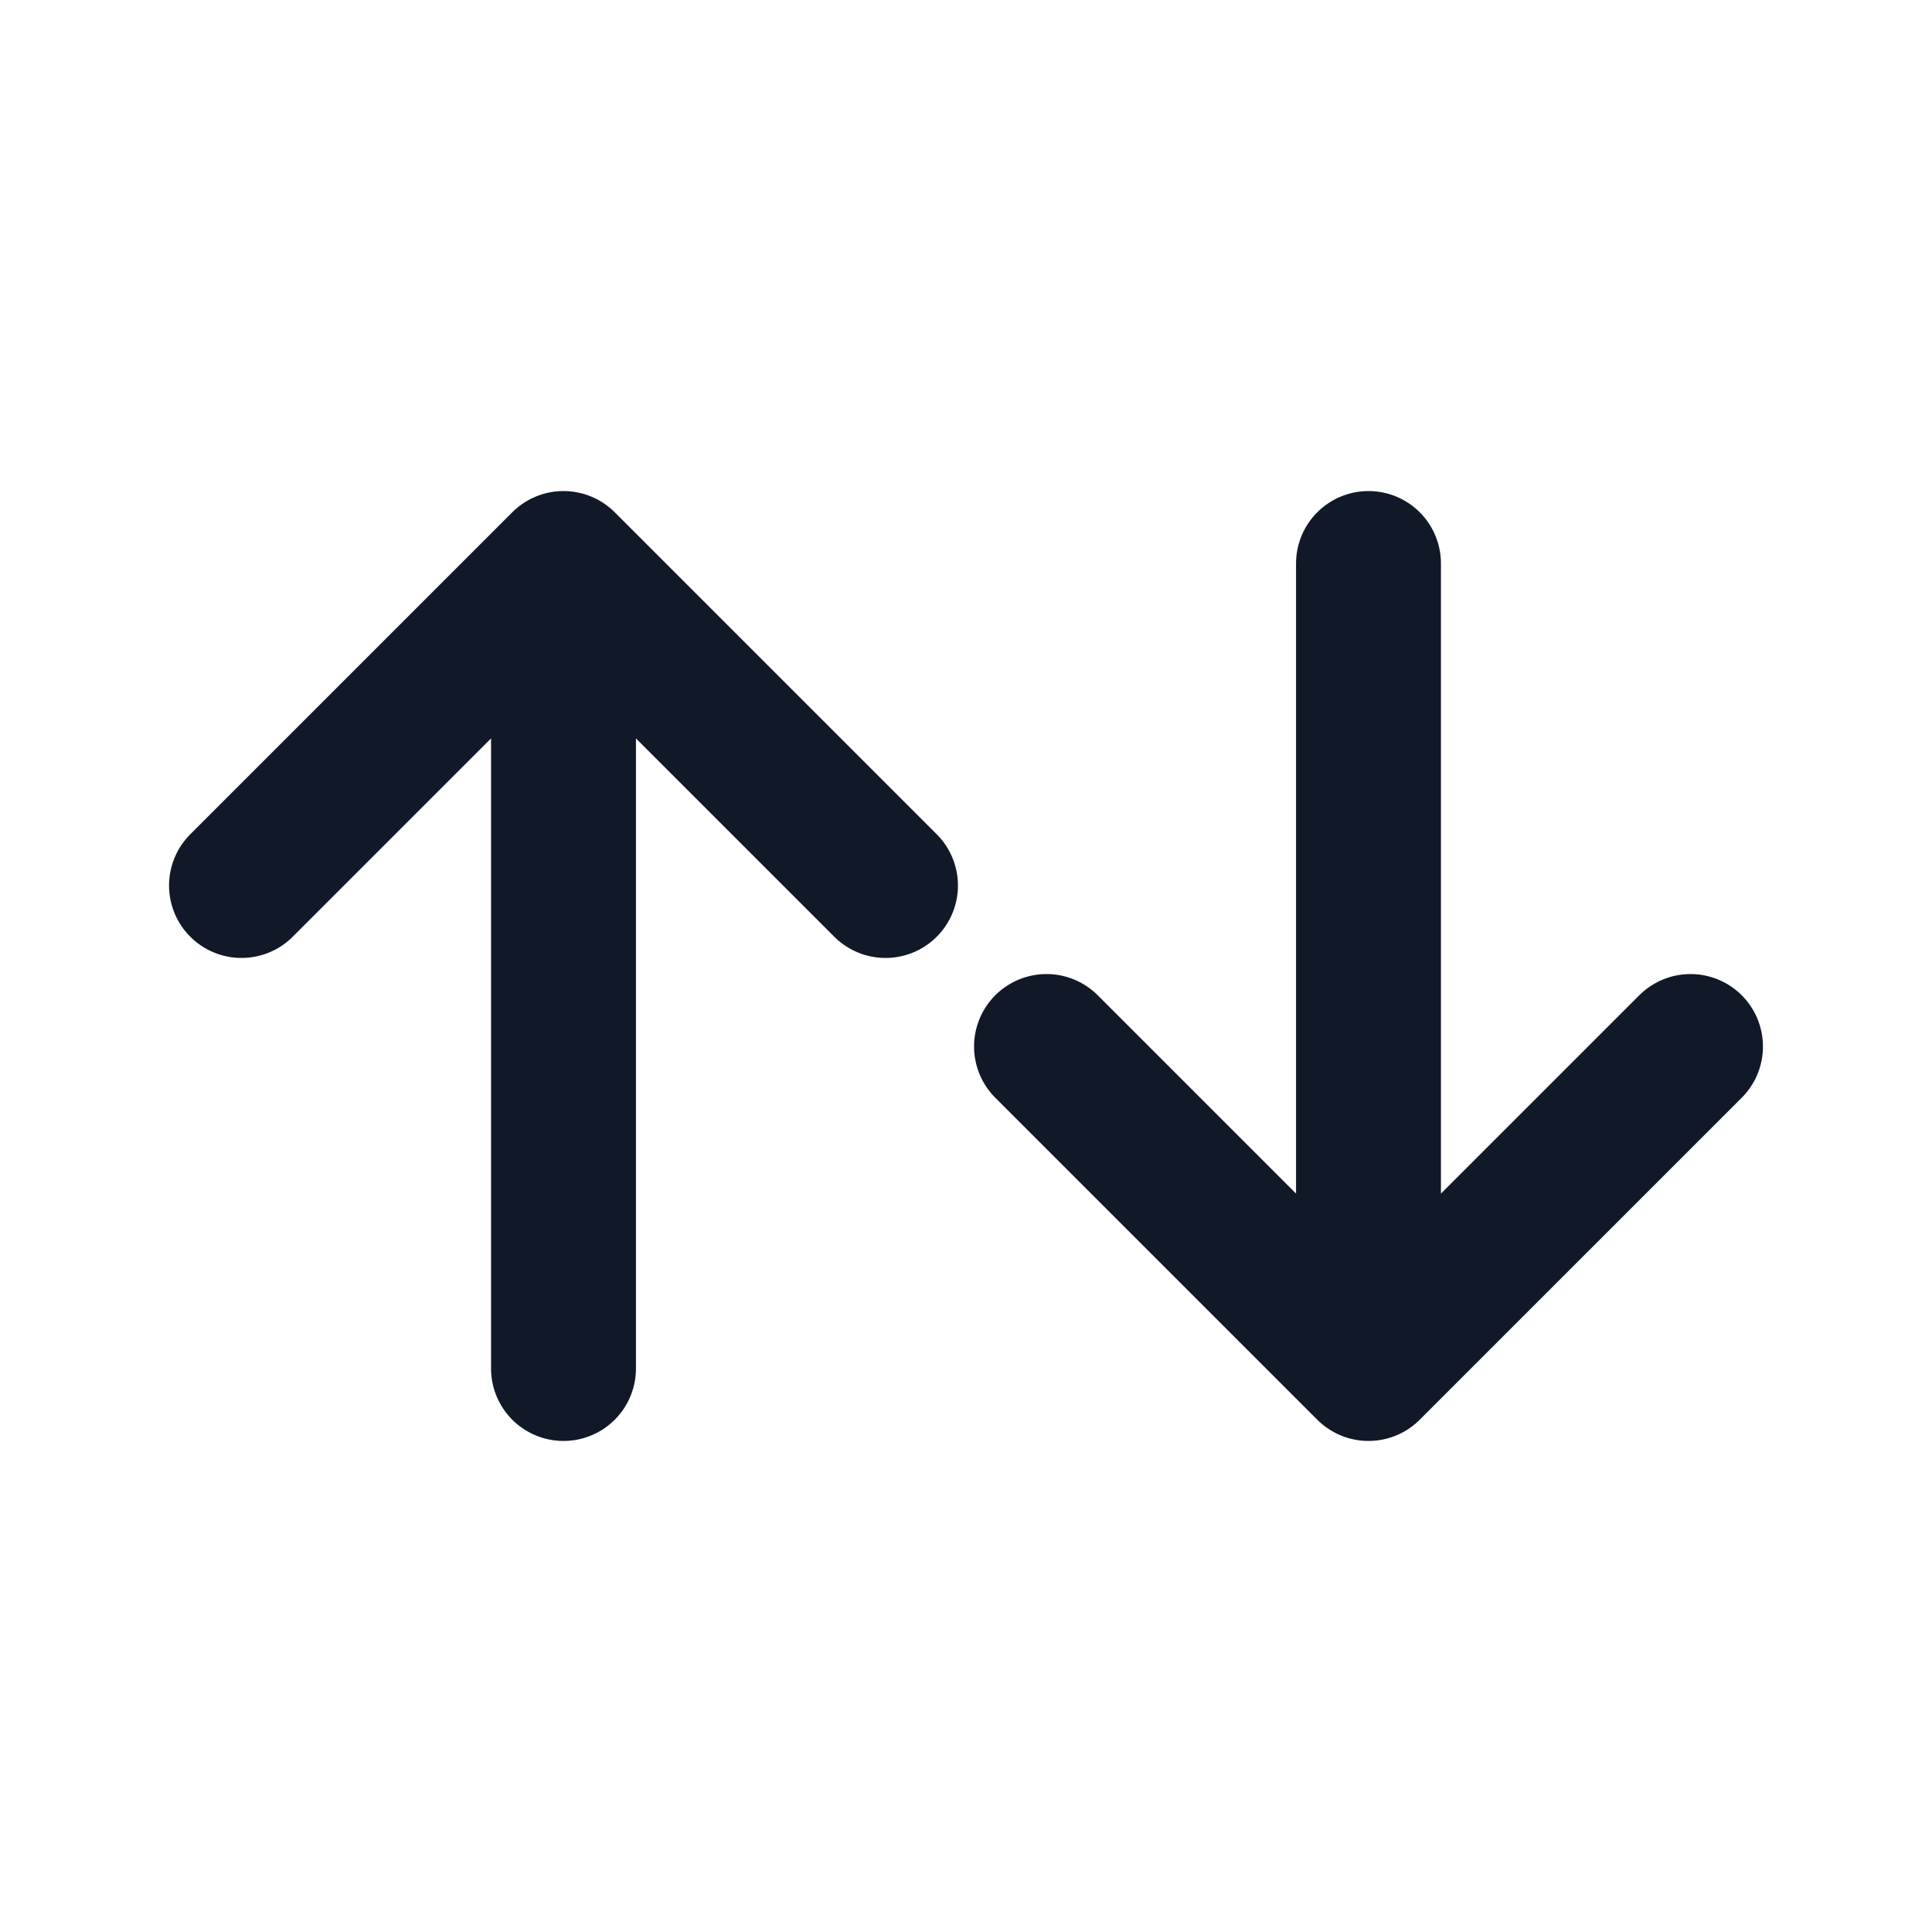
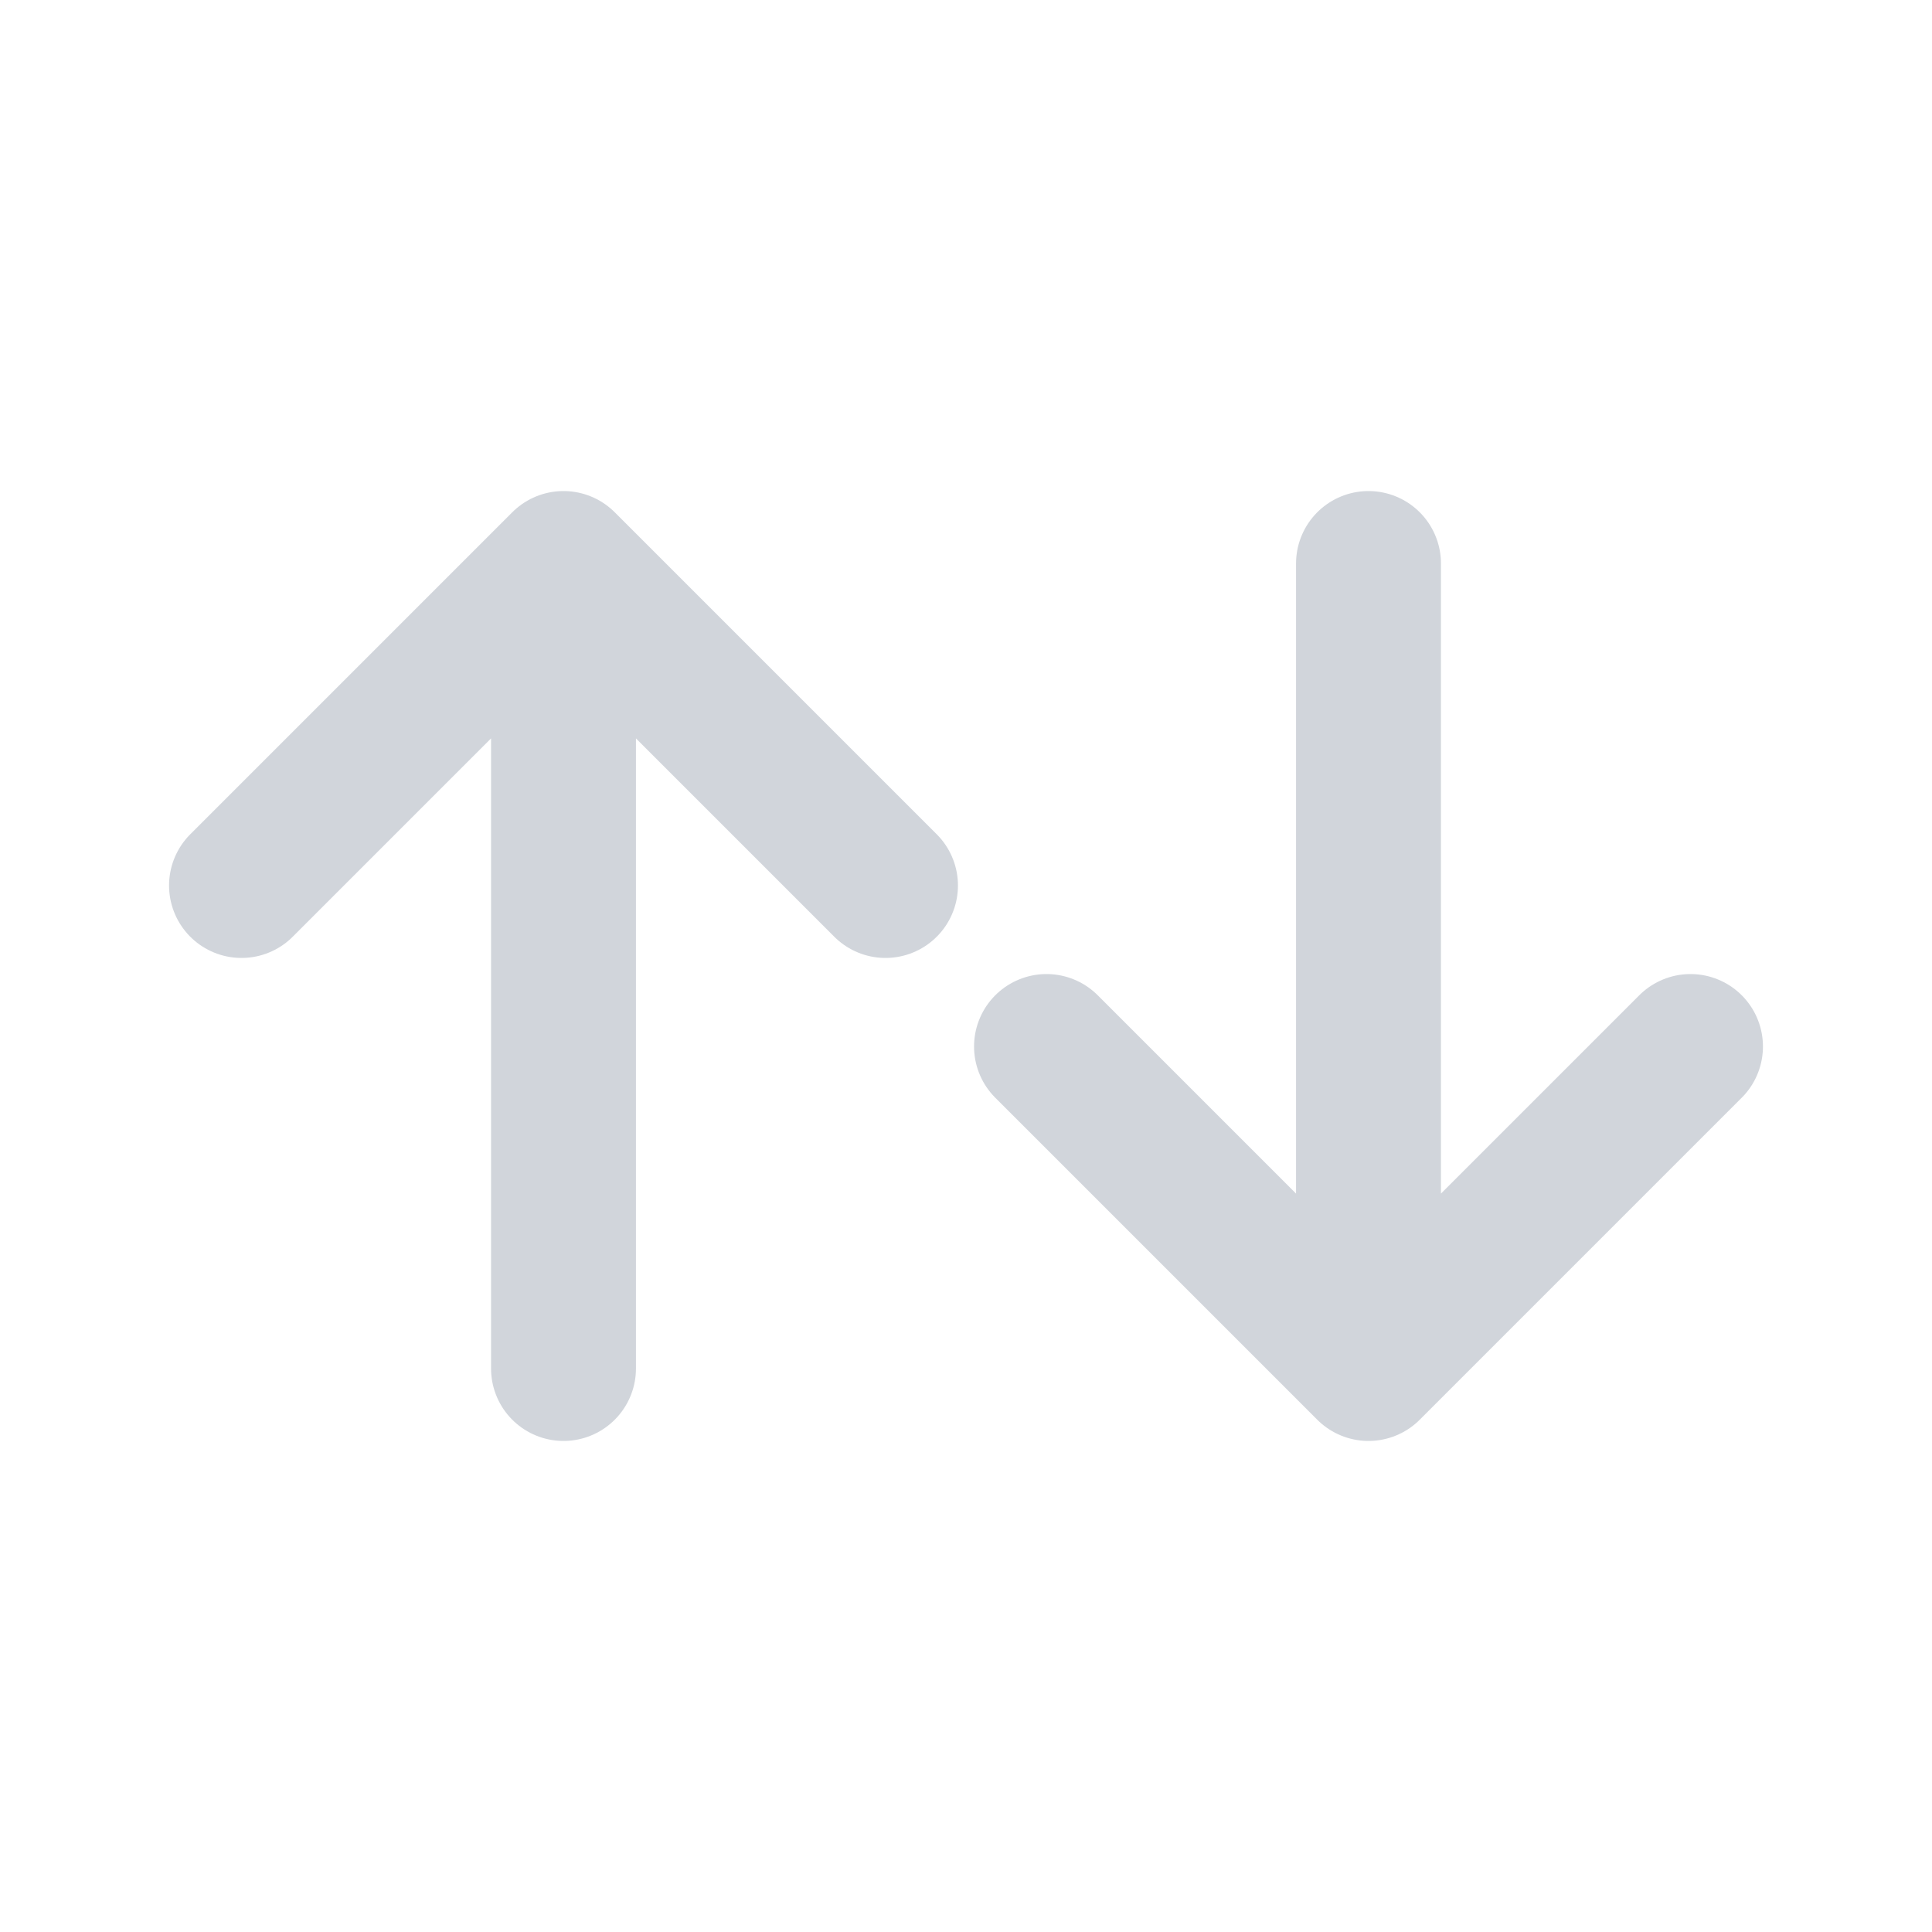
- <svg xmlns="http://www.w3.org/2000/svg" width="24" height="24" viewBox="0 0 24 24" fill="none">
-   <path d="M3 11L7 7M7 7L11 11M7 7V17" stroke="#111827" stroke-width="1.8" stroke-linecap="round" />
-   <path d="M21 13L17 17M17 17L13 13M17 17V7" stroke="#111827" stroke-width="1.8" stroke-linecap="round" />
+ <svg xmlns="http://www.w3.org/2000/svg" width="24" height="24" viewBox="0 0 24 24" fill="#D1D5DB">
+   <path d="M3 11L7 7M7 7L11 11M7 7V17" stroke="#D1D5DB" stroke-width="1.8" stroke-linecap="round" />
+   <path d="M21 13L17 17M17 17L13 13M17 17V7" stroke="#D1D5DB" stroke-width="1.8" stroke-linecap="round" />
</svg>
